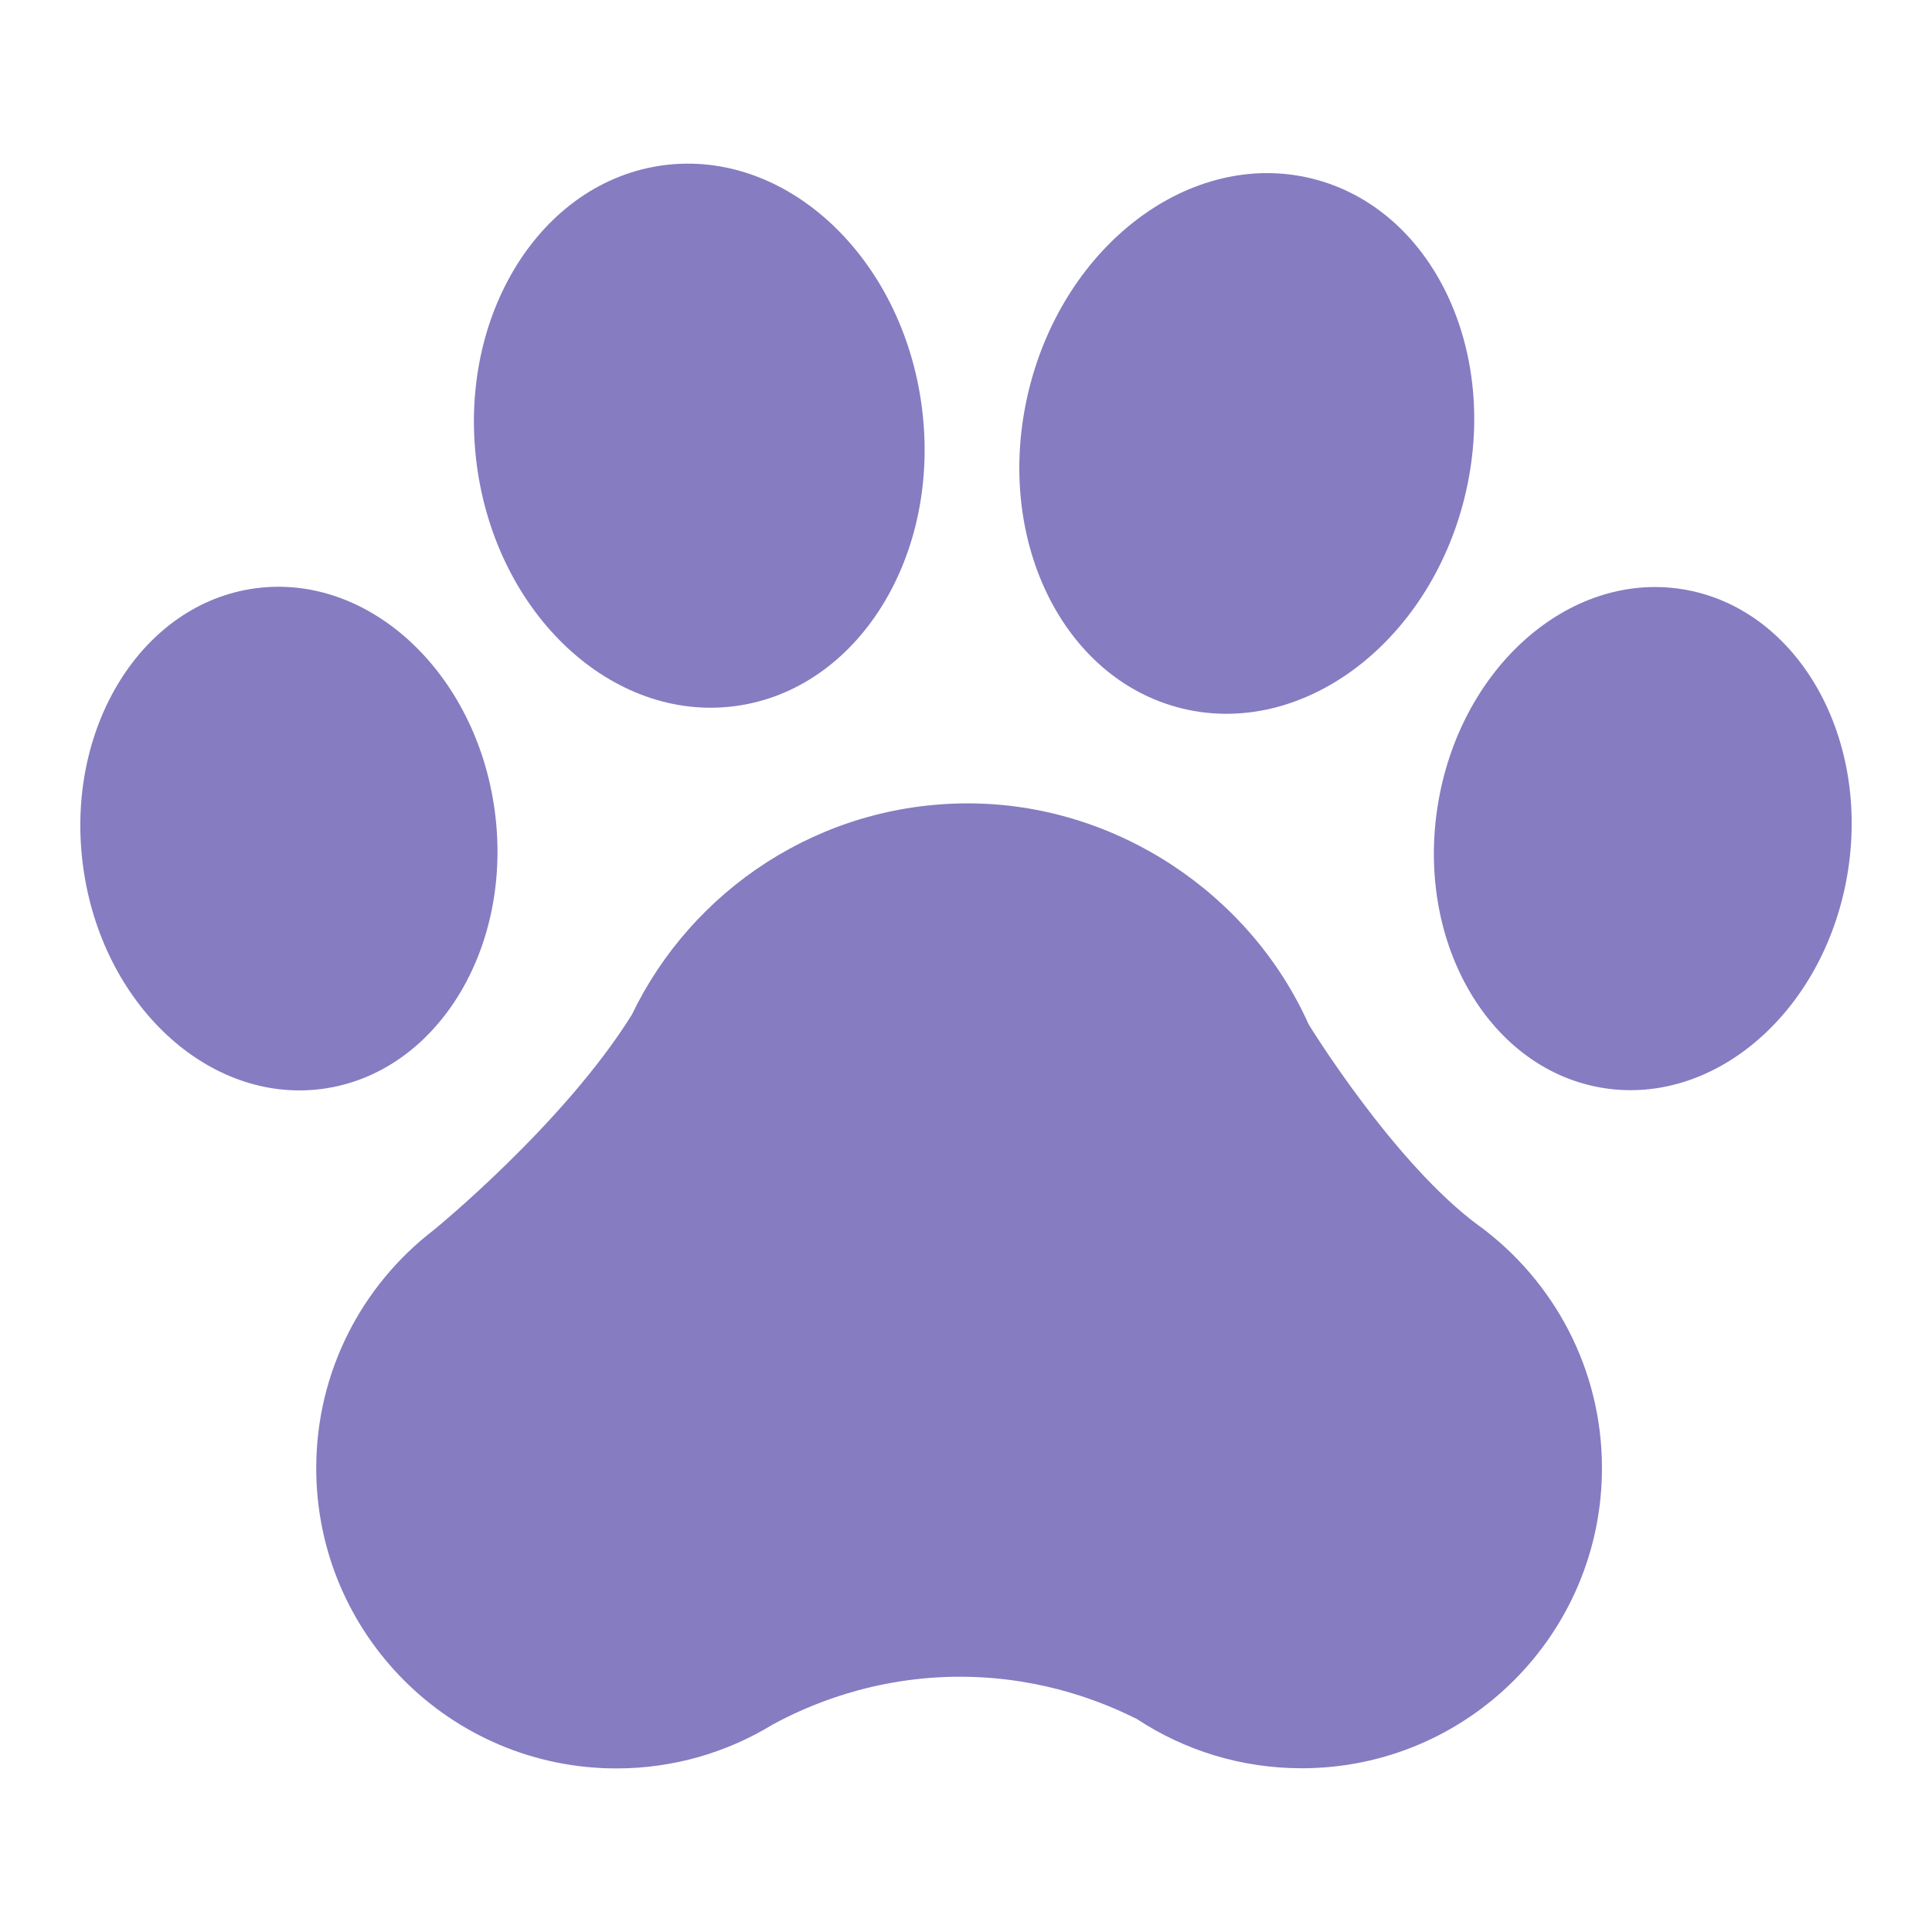
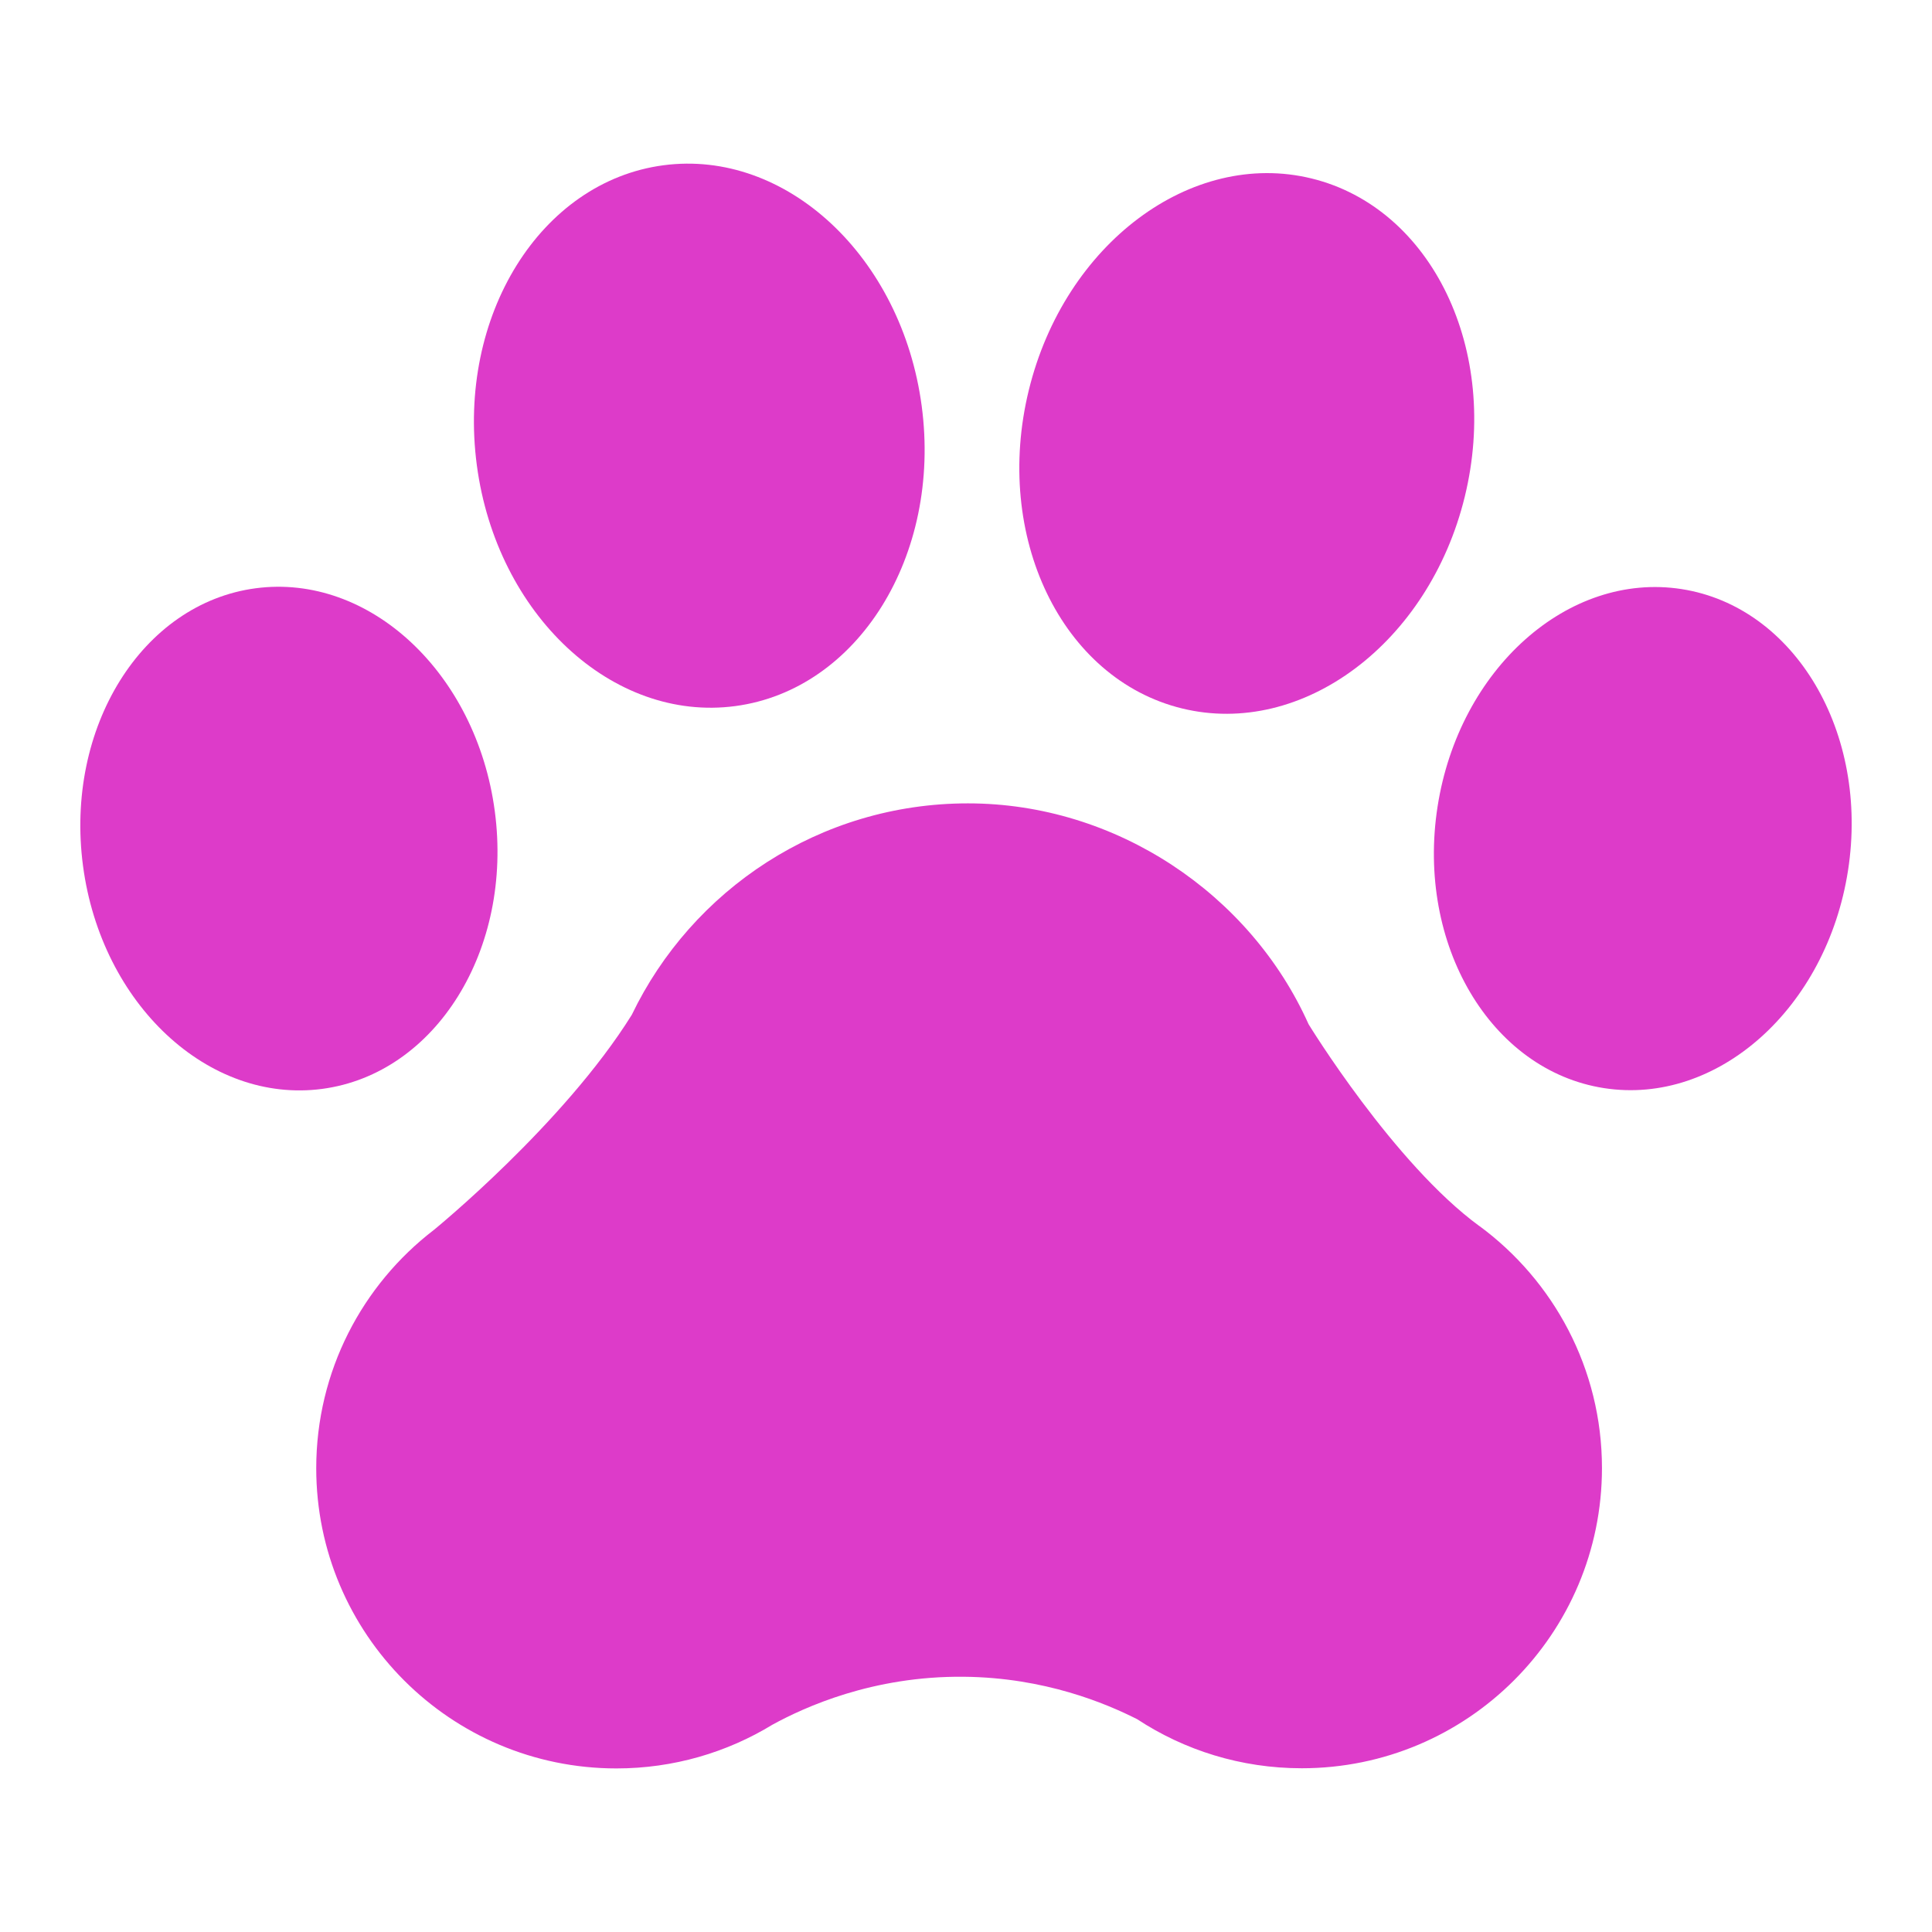
- <svg xmlns="http://www.w3.org/2000/svg" version="1.1" viewBox="0 0 113.39 113.39">
+ <svg xmlns="http://www.w3.org/2000/svg" id="Layer_13" viewBox="0 0 113.39 113.39">
  <defs>
-     <style>
-       .cls-1 {
-         fill: #867cc1;
-       }
-     </style>
+     <style>.cls-1{fill:#dd3bc9;}</style>
  </defs>
-   <g>
-     <g id="Layer_13">
-       <g>
-         <ellipse class="cls-1" cx="16.96" cy="49.22" rx="12.19" ry="14.82" transform="translate(-6.34 2.66) rotate(-7.57)" />
-         <ellipse class="cls-1" cx="41.04" cy="25.57" rx="13.17" ry="16.01" transform="translate(-3.01 5.63) rotate(-7.57)" />
-         <ellipse class="cls-1" cx="96.41" cy="49.22" rx="14.82" ry="12.19" transform="translate(32.98 136.93) rotate(-81.17)" />
-         <path class="cls-1" d="M86.82,71.95c4.36,3.21,7.2,8.38,7.2,14.21,0,9.73-7.89,17.62-17.62,17.62-3.57,0-6.89-1.06-9.66-2.88-1.84-.93-5.42-2.44-10.15-2.49-5.38-.06-9.4,1.8-11.25,2.81-2.67,1.63-5.81,2.57-9.16,2.57-9.73,0-17.62-7.89-17.62-17.62,0-5.7,2.71-10.77,6.91-13.99,0,0,7.61-6.2,11.61-12.62,3.53-7.34,11.04-12.41,19.73-12.41s16.57,5.32,19.99,12.96c0,0,5.01,8.19,10.04,11.86" />
-         <ellipse class="cls-1" cx="73.17" cy="26.03" rx="16.01" ry="13.17" transform="translate(30.51 90.92) rotate(-76.26)" />
-       </g>
-     </g>
-   </g>
+   <ellipse class="cls-1" cx="16.96" cy="49.22" rx="12.19" ry="14.82" transform="translate(-6.34 2.66) rotate(-7.57)" />
+   <ellipse class="cls-1" cx="41.04" cy="25.57" rx="13.17" ry="16.01" transform="translate(-3.01 5.63) rotate(-7.57)" />
+   <ellipse class="cls-1" cx="96.41" cy="49.22" rx="14.82" ry="12.19" transform="translate(32.98 136.93) rotate(-81.17)" />
+   <path class="cls-1" d="M86.82,71.95c4.36,3.21,7.2,8.38,7.2,14.21,0,9.73-7.89,17.62-17.62,17.62-3.57,0-6.89-1.06-9.66-2.88-1.84-.93-5.42-2.44-10.15-2.49-5.38-.06-9.4,1.8-11.25,2.81-2.67,1.63-5.81,2.57-9.16,2.57-9.73,0-17.62-7.89-17.62-17.62,0-5.7,2.71-10.77,6.91-13.99,0,0,7.61-6.2,11.61-12.62,3.53-7.34,11.04-12.41,19.73-12.41s16.57,5.32,19.99,12.96c0,0,5.01,8.19,10.04,11.86" />
+   <ellipse class="cls-1" cx="73.17" cy="26.03" rx="16.01" ry="13.17" transform="translate(30.51 90.92) rotate(-76.26)" />
</svg>
